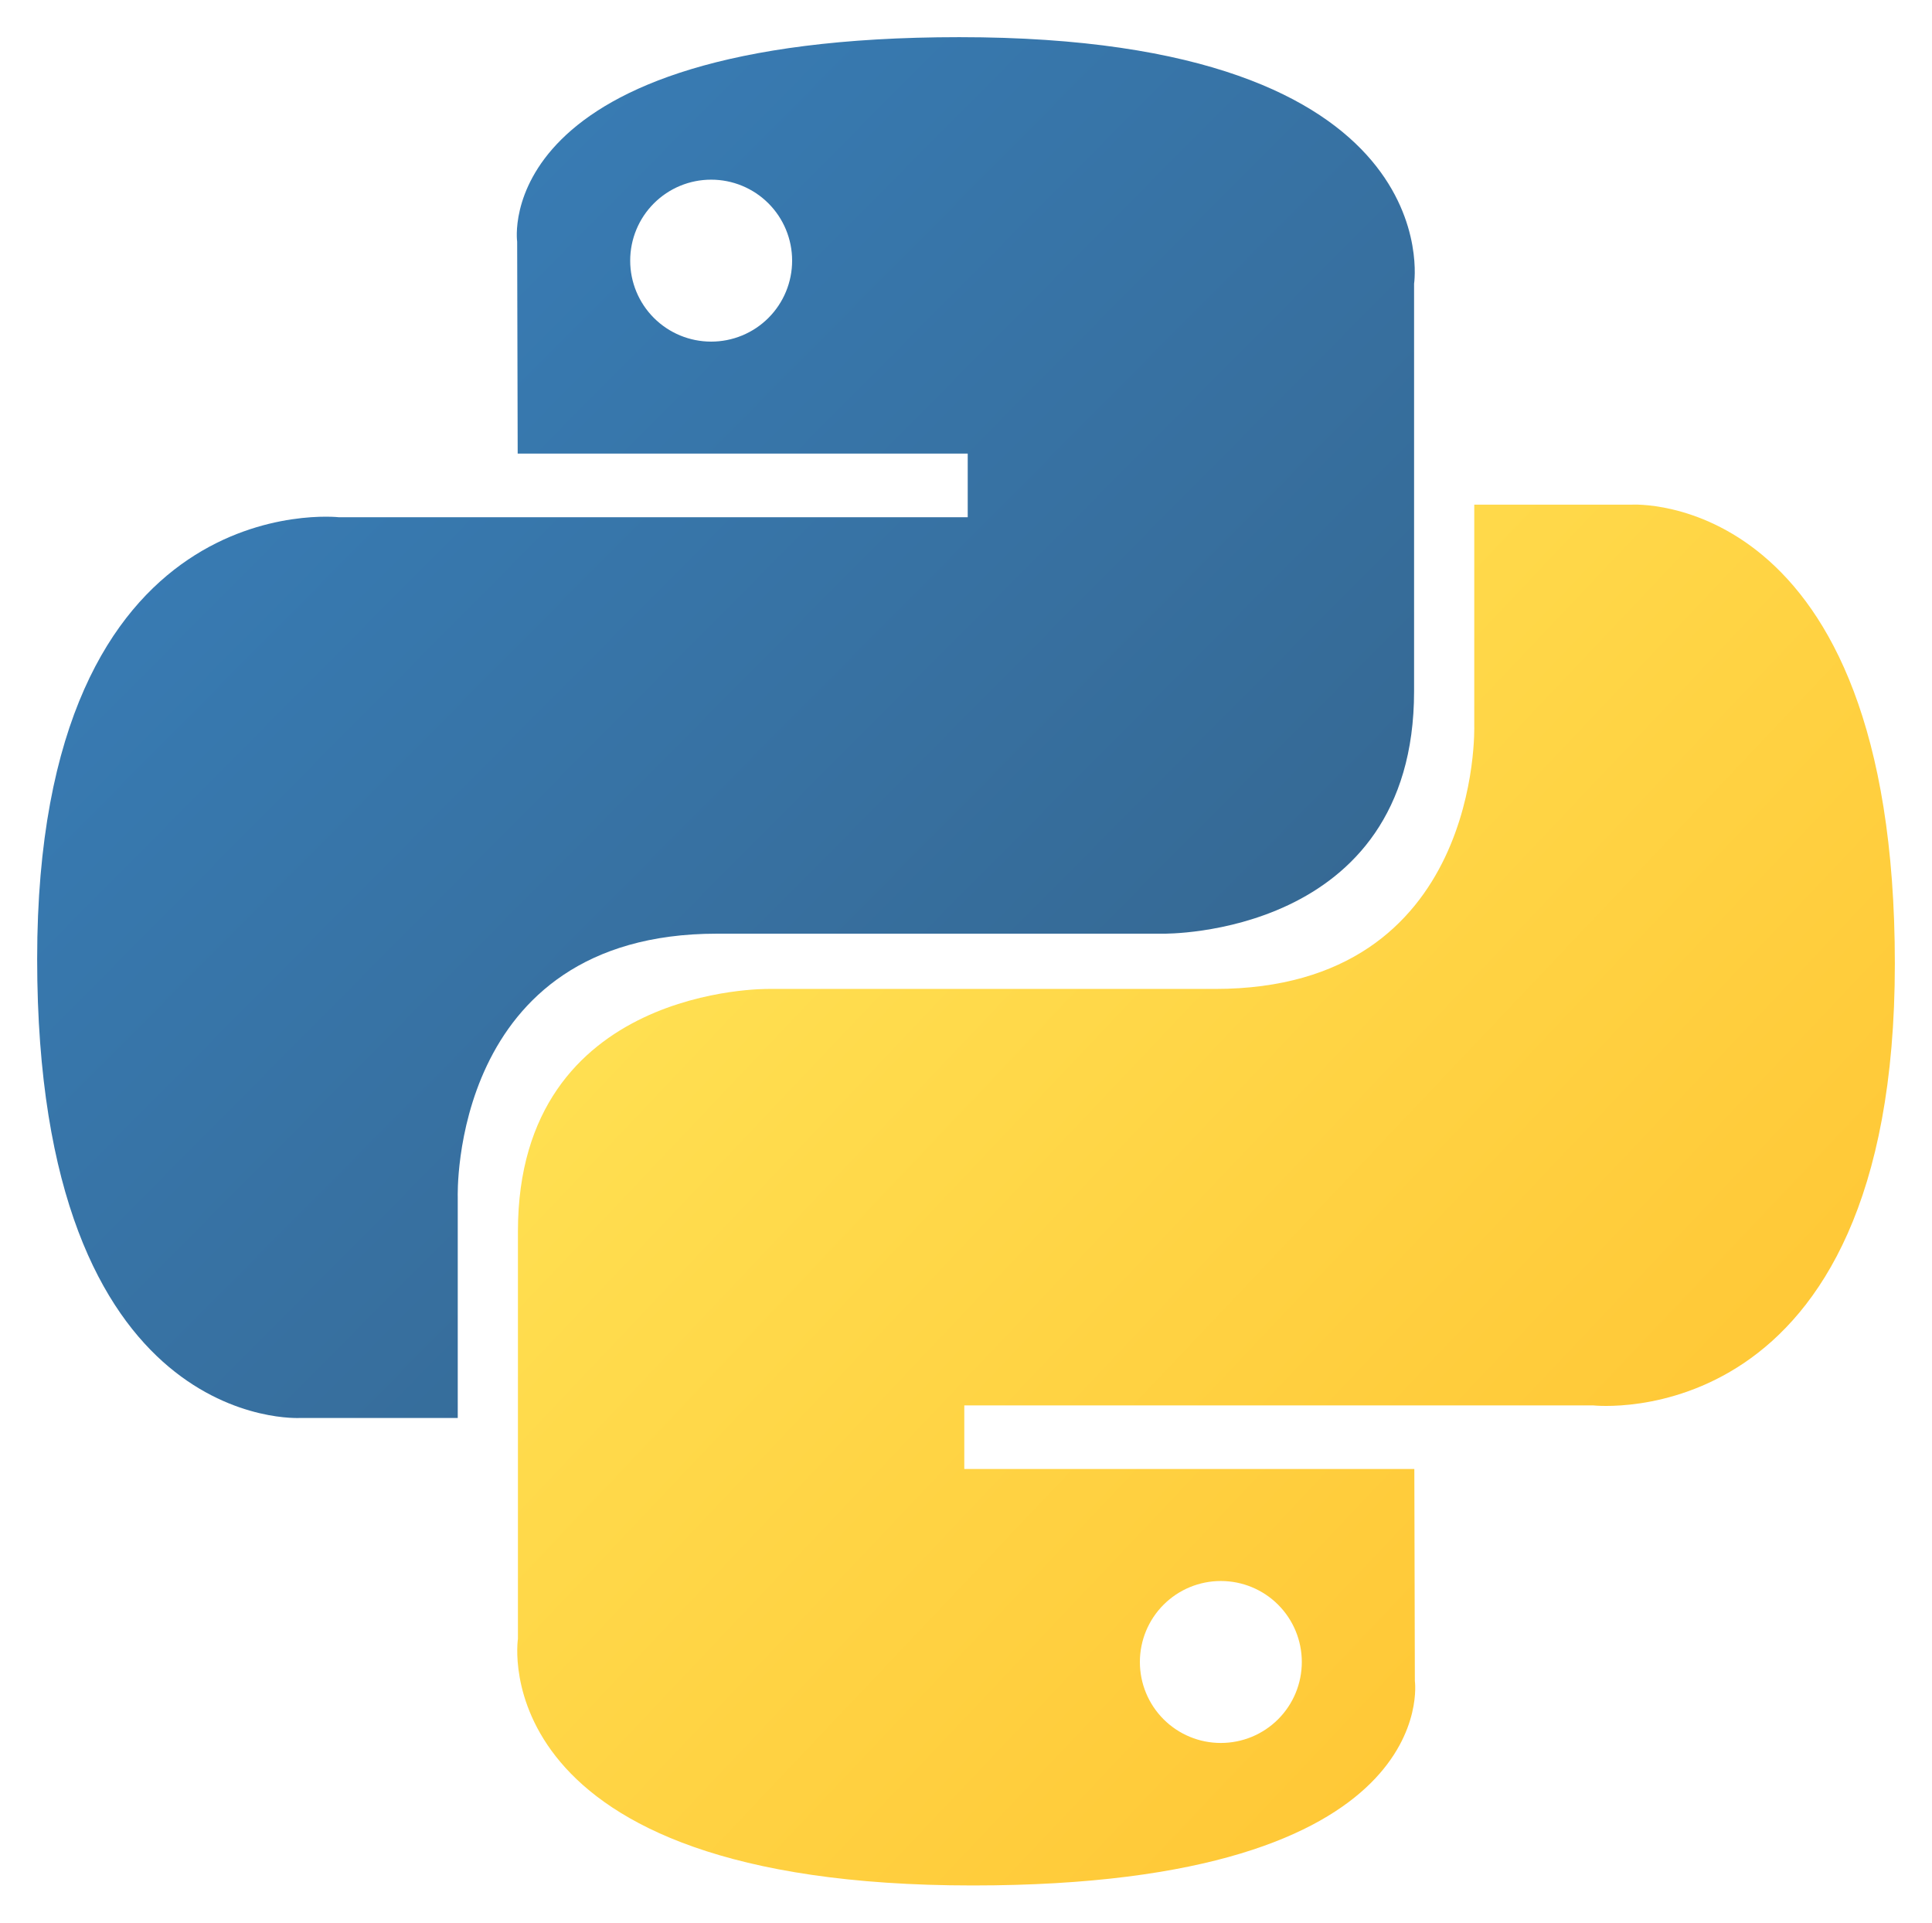
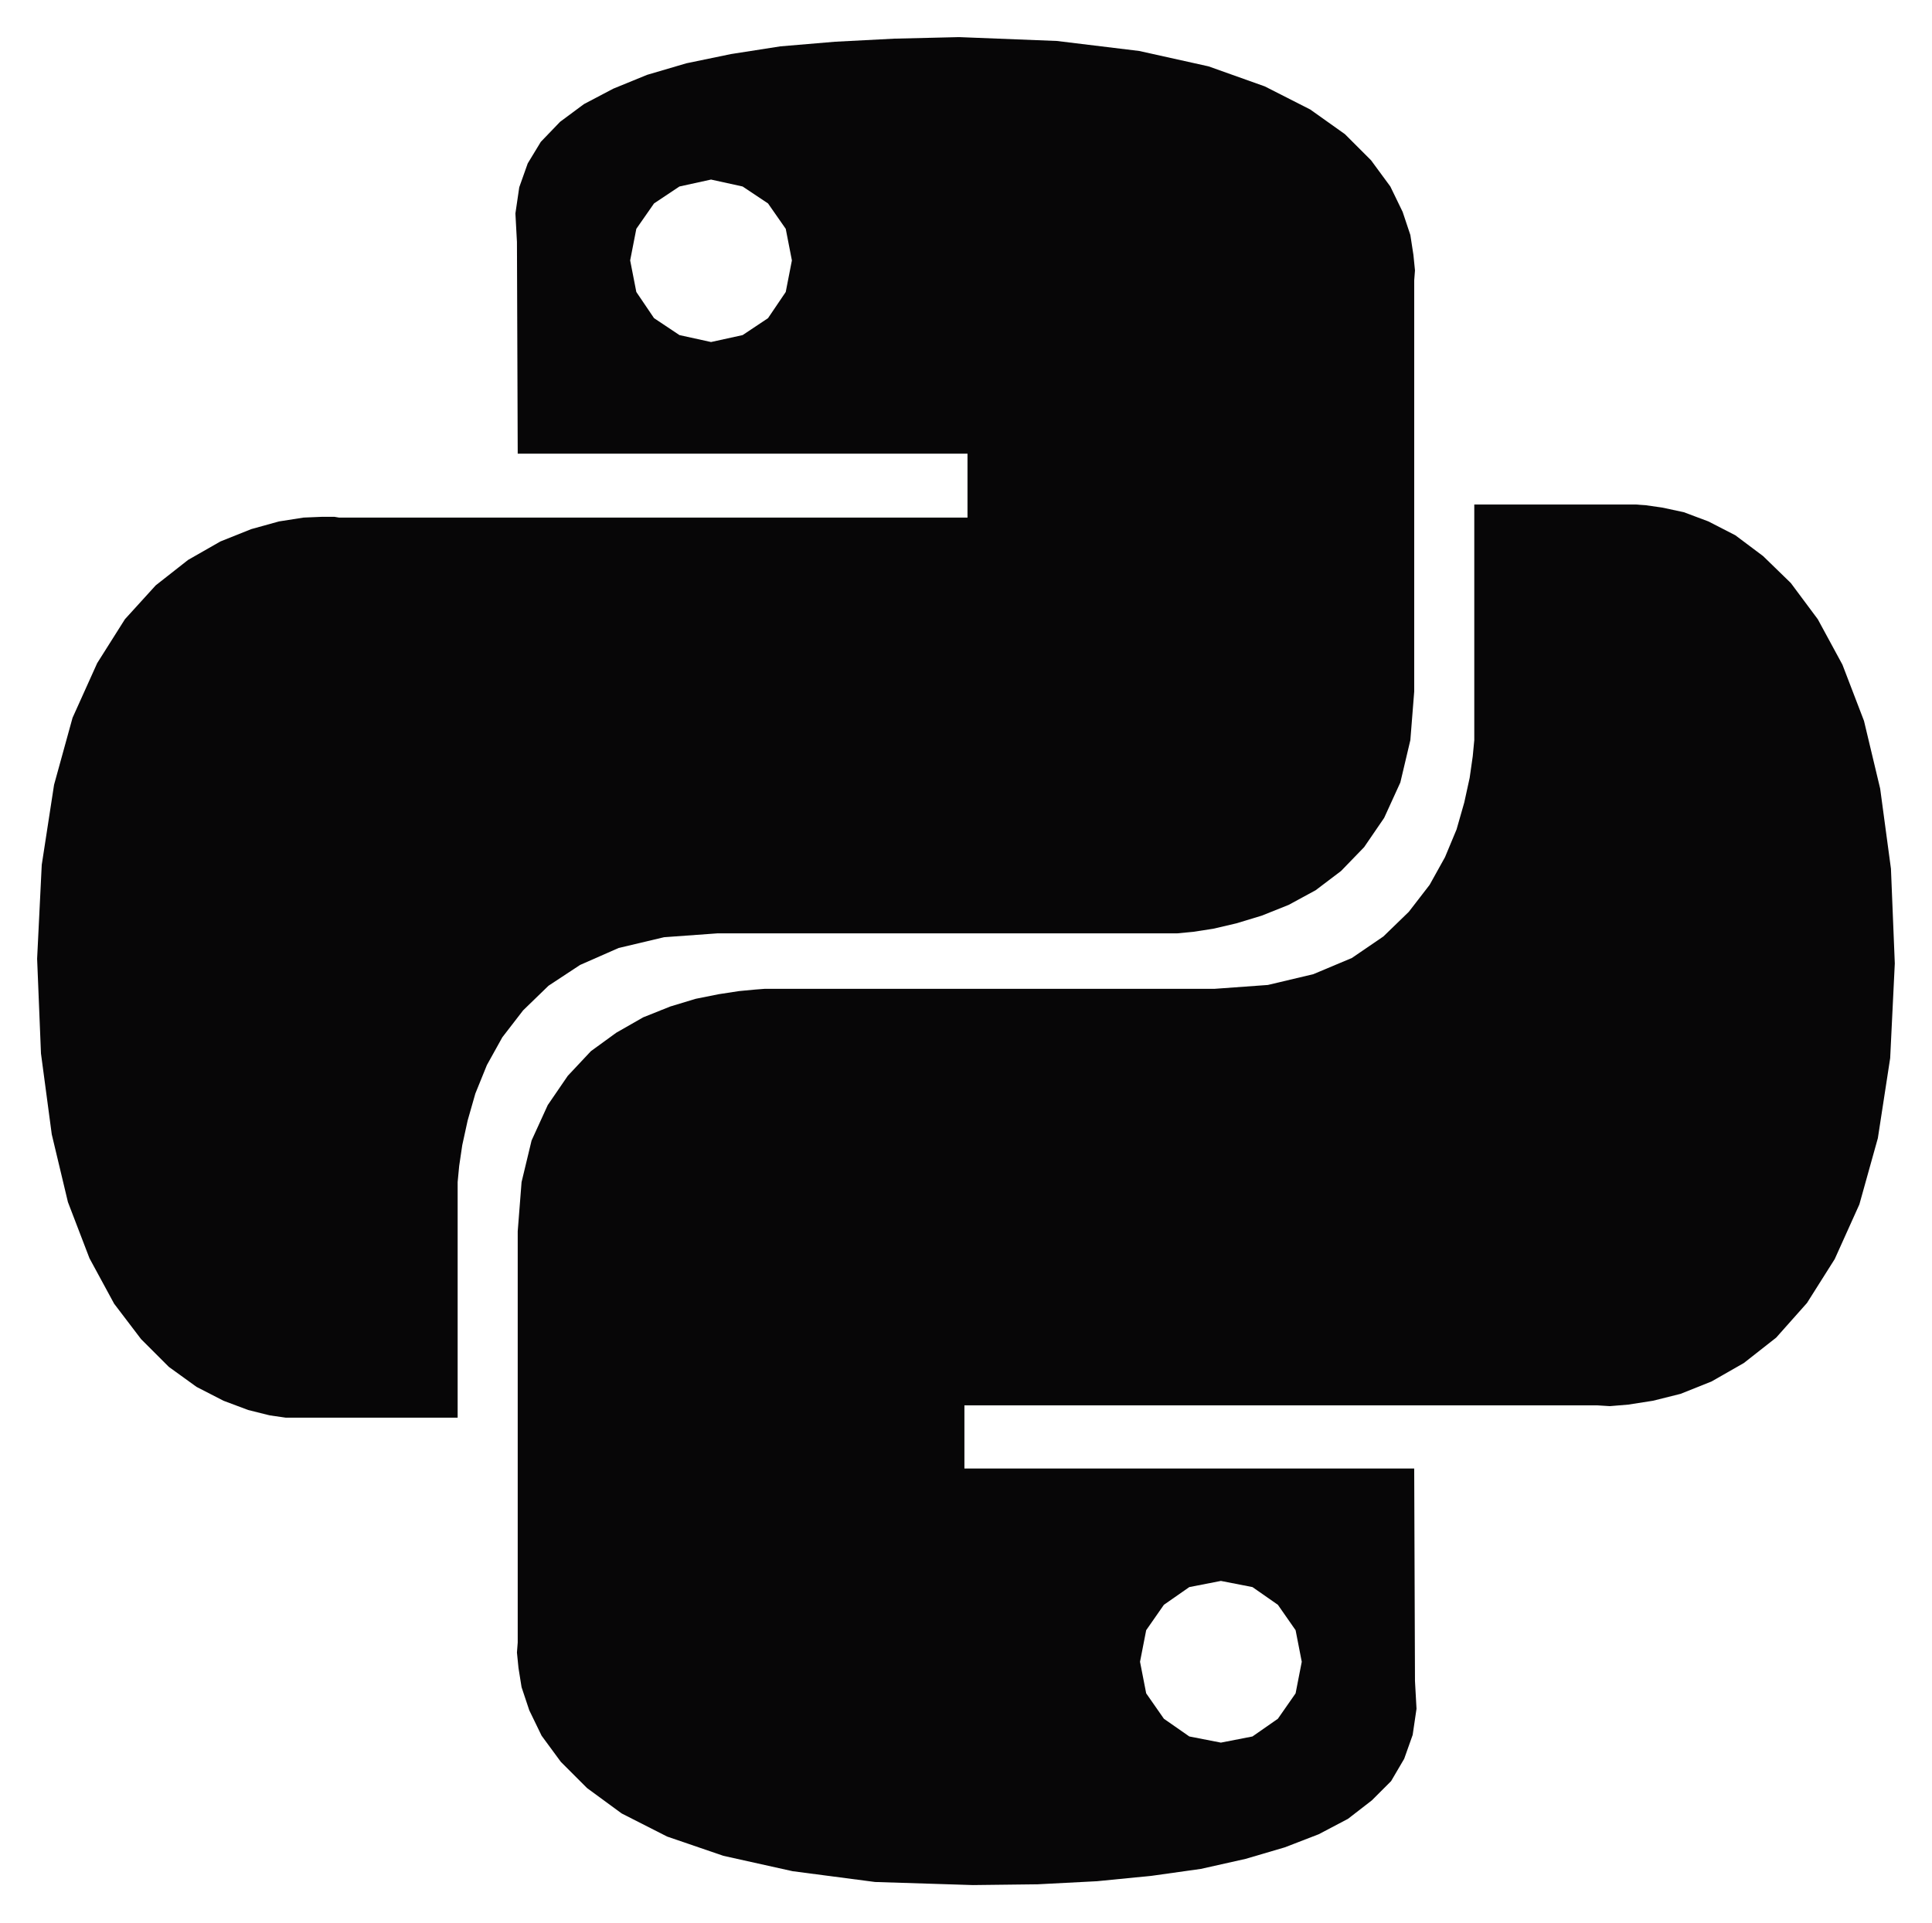
- <svg xmlns="http://www.w3.org/2000/svg" viewBox="-4.963 -5.036 265.597 264.269">
-   <defs>
-     <linearGradient id="SVGg39WleeP" x1="12.959%" x2="79.639%" y1="12.039%" y2="78.201%">
-       <stop offset="0%" stop-color="#387eb8" />
-       <stop offset="100%" stop-color="#366994" />
-     </linearGradient>
-     <linearGradient id="SVGlXoRkc4T" x1="19.128%" x2="90.742%" y1="20.579%" y2="88.429%">
-       <stop offset="0%" stop-color="#ffe052" />
-       <stop offset="100%" stop-color="#ffc331" />
-     </linearGradient>
-   </defs>
-   <path fill="url(#SVGg39WleeP)" d="M126.916.072c-64.832 0-60.784 28.115-60.784 28.115l.072 29.128h61.868v8.745H41.631S.145 61.355.145 126.77c0 65.417 36.21 63.097 36.21 63.097h21.61v-30.356s-1.165-36.21 35.632-36.21h61.362s34.475.557 34.475-33.319V33.97S194.67.072 126.916.072M92.802 19.66a11.12 11.12 0 0 1 11.13 11.13a11.12 11.12 0 0 1-11.13 11.13a11.12 11.12 0 0 1-11.13-11.13a11.12 11.12 0 0 1 11.13-11.13" />
-   <path fill="url(#SVGlXoRkc4T)" d="M128.757 254.126c64.832 0 60.784-28.115 60.784-28.115l-.072-29.127H127.6v-8.745h86.441s41.486 4.705 41.486-60.712c0-65.416-36.21-63.096-36.21-63.096h-21.61v30.355s1.165 36.21-35.632 36.21h-61.362s-34.475-.557-34.475 33.32v56.013s-5.235 33.897 62.518 33.897m34.114-19.586a11.12 11.12 0 0 1-11.13-11.13a11.12 11.12 0 0 1 11.13-11.131a11.12 11.12 0 0 1 11.13 11.13a11.12 11.12 0 0 1-11.13 11.13" />
+ <svg xmlns="http://www.w3.org/2000/svg" fill="#070607" role="img" viewBox="-0.542 -0.482 25.085 24.965">
+   <path d="M14.25.18l.9.2.73.26.59.3.45.32.34.34.25.34.16.33.1.3.04.26.02.2-.01.13V8.5l-.05.63-.13.55-.21.46-.26.38-.3.31-.33.25-.35.19-.35.14-.33.1-.3.07-.26.04-.21.02H8.77l-.69.05-.59.14-.5.22-.41.27-.33.32-.27.35-.2.36-.15.37-.1.35-.07.32-.04.27-.02.21v3.06H3.17l-.21-.03-.28-.07-.32-.12-.35-.18-.36-.26-.36-.36-.35-.46-.32-.59-.28-.73-.21-.88-.14-1.05-.05-1.23.06-1.22.16-1.04.24-.87.32-.71.36-.57.4-.44.42-.33.42-.24.4-.16.36-.1.32-.05.24-.01h.16l.06.01h8.16v-.83H6.18l-.01-2.75-.02-.37.05-.34.11-.31.17-.28.25-.26.31-.23.38-.2.44-.18.51-.15.58-.12.64-.1.71-.06.77-.04.84-.02 1.27.05zm-6.3 1.98l-.23.33-.08.41.08.41.23.34.33.22.41.09.41-.09.33-.22.23-.34.08-.41-.08-.41-.23-.33-.33-.22-.41-.09-.41.09zm13.09 3.95l.28.06.32.12.35.18.36.27.36.35.35.47.32.59.28.73.21.88.14 1.04.05 1.23-.06 1.23-.16 1.04-.24.86-.32.71-.36.57-.4.45-.42.33-.42.24-.4.16-.36.09-.32.05-.24.02-.16-.01h-8.22v.82h5.84l.01 2.76.02.36-.05.34-.11.31-.17.29-.25.25-.31.24-.38.2-.44.17-.51.15-.58.13-.64.09-.71.07-.77.04-.84.01-1.27-.04-1.07-.14-.9-.2-.73-.25-.59-.3-.45-.33-.34-.34-.25-.34-.16-.33-.1-.3-.04-.25-.02-.2.01-.13v-5.34l.05-.64.13-.54.21-.46.26-.38.3-.32.33-.24.35-.2.35-.14.33-.1.3-.06.26-.04.21-.02.13-.01h5.84l.69-.05.59-.14.5-.21.41-.28.33-.32.27-.35.2-.36.15-.36.1-.35.07-.32.04-.28.02-.21V6.07h2.09l.14.01zm-6.47 14.25l-.23.33-.08.41.08.41.23.33.33.23.41.08.41-.08.33-.23.23-.33.08-.41-.08-.41-.23-.33-.33-.23-.41-.08-.41.08z" />
</svg>
